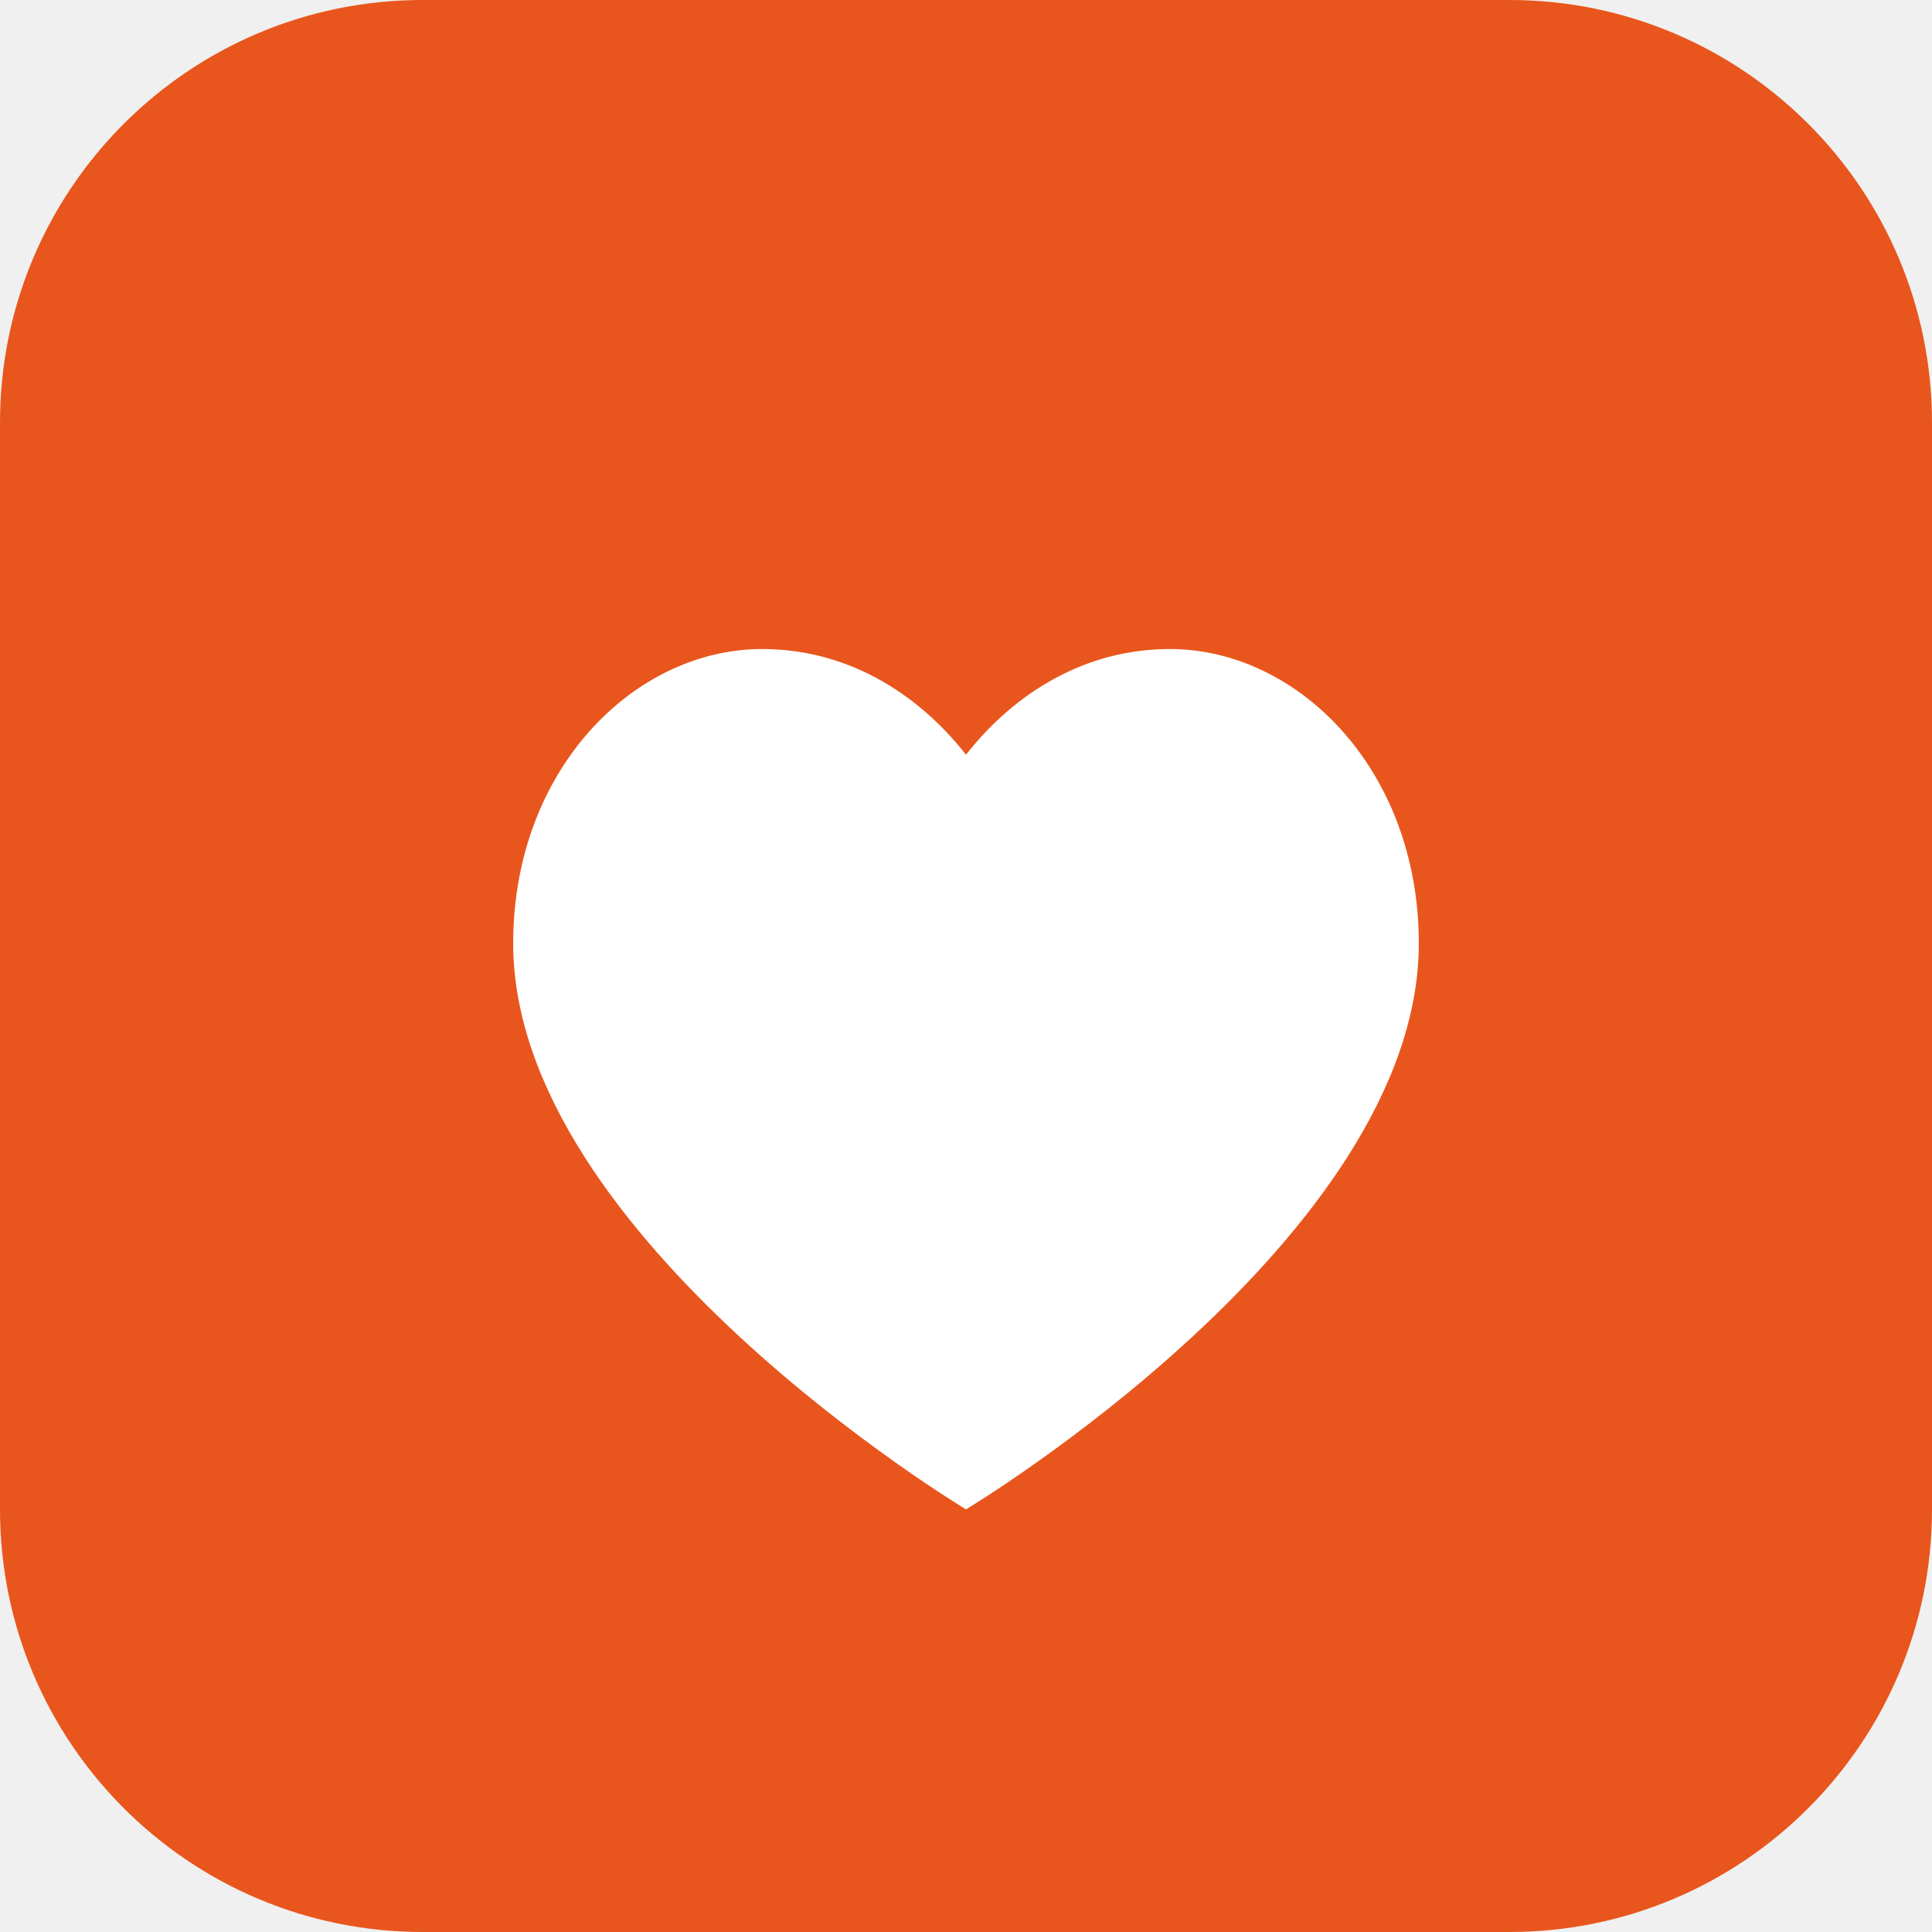
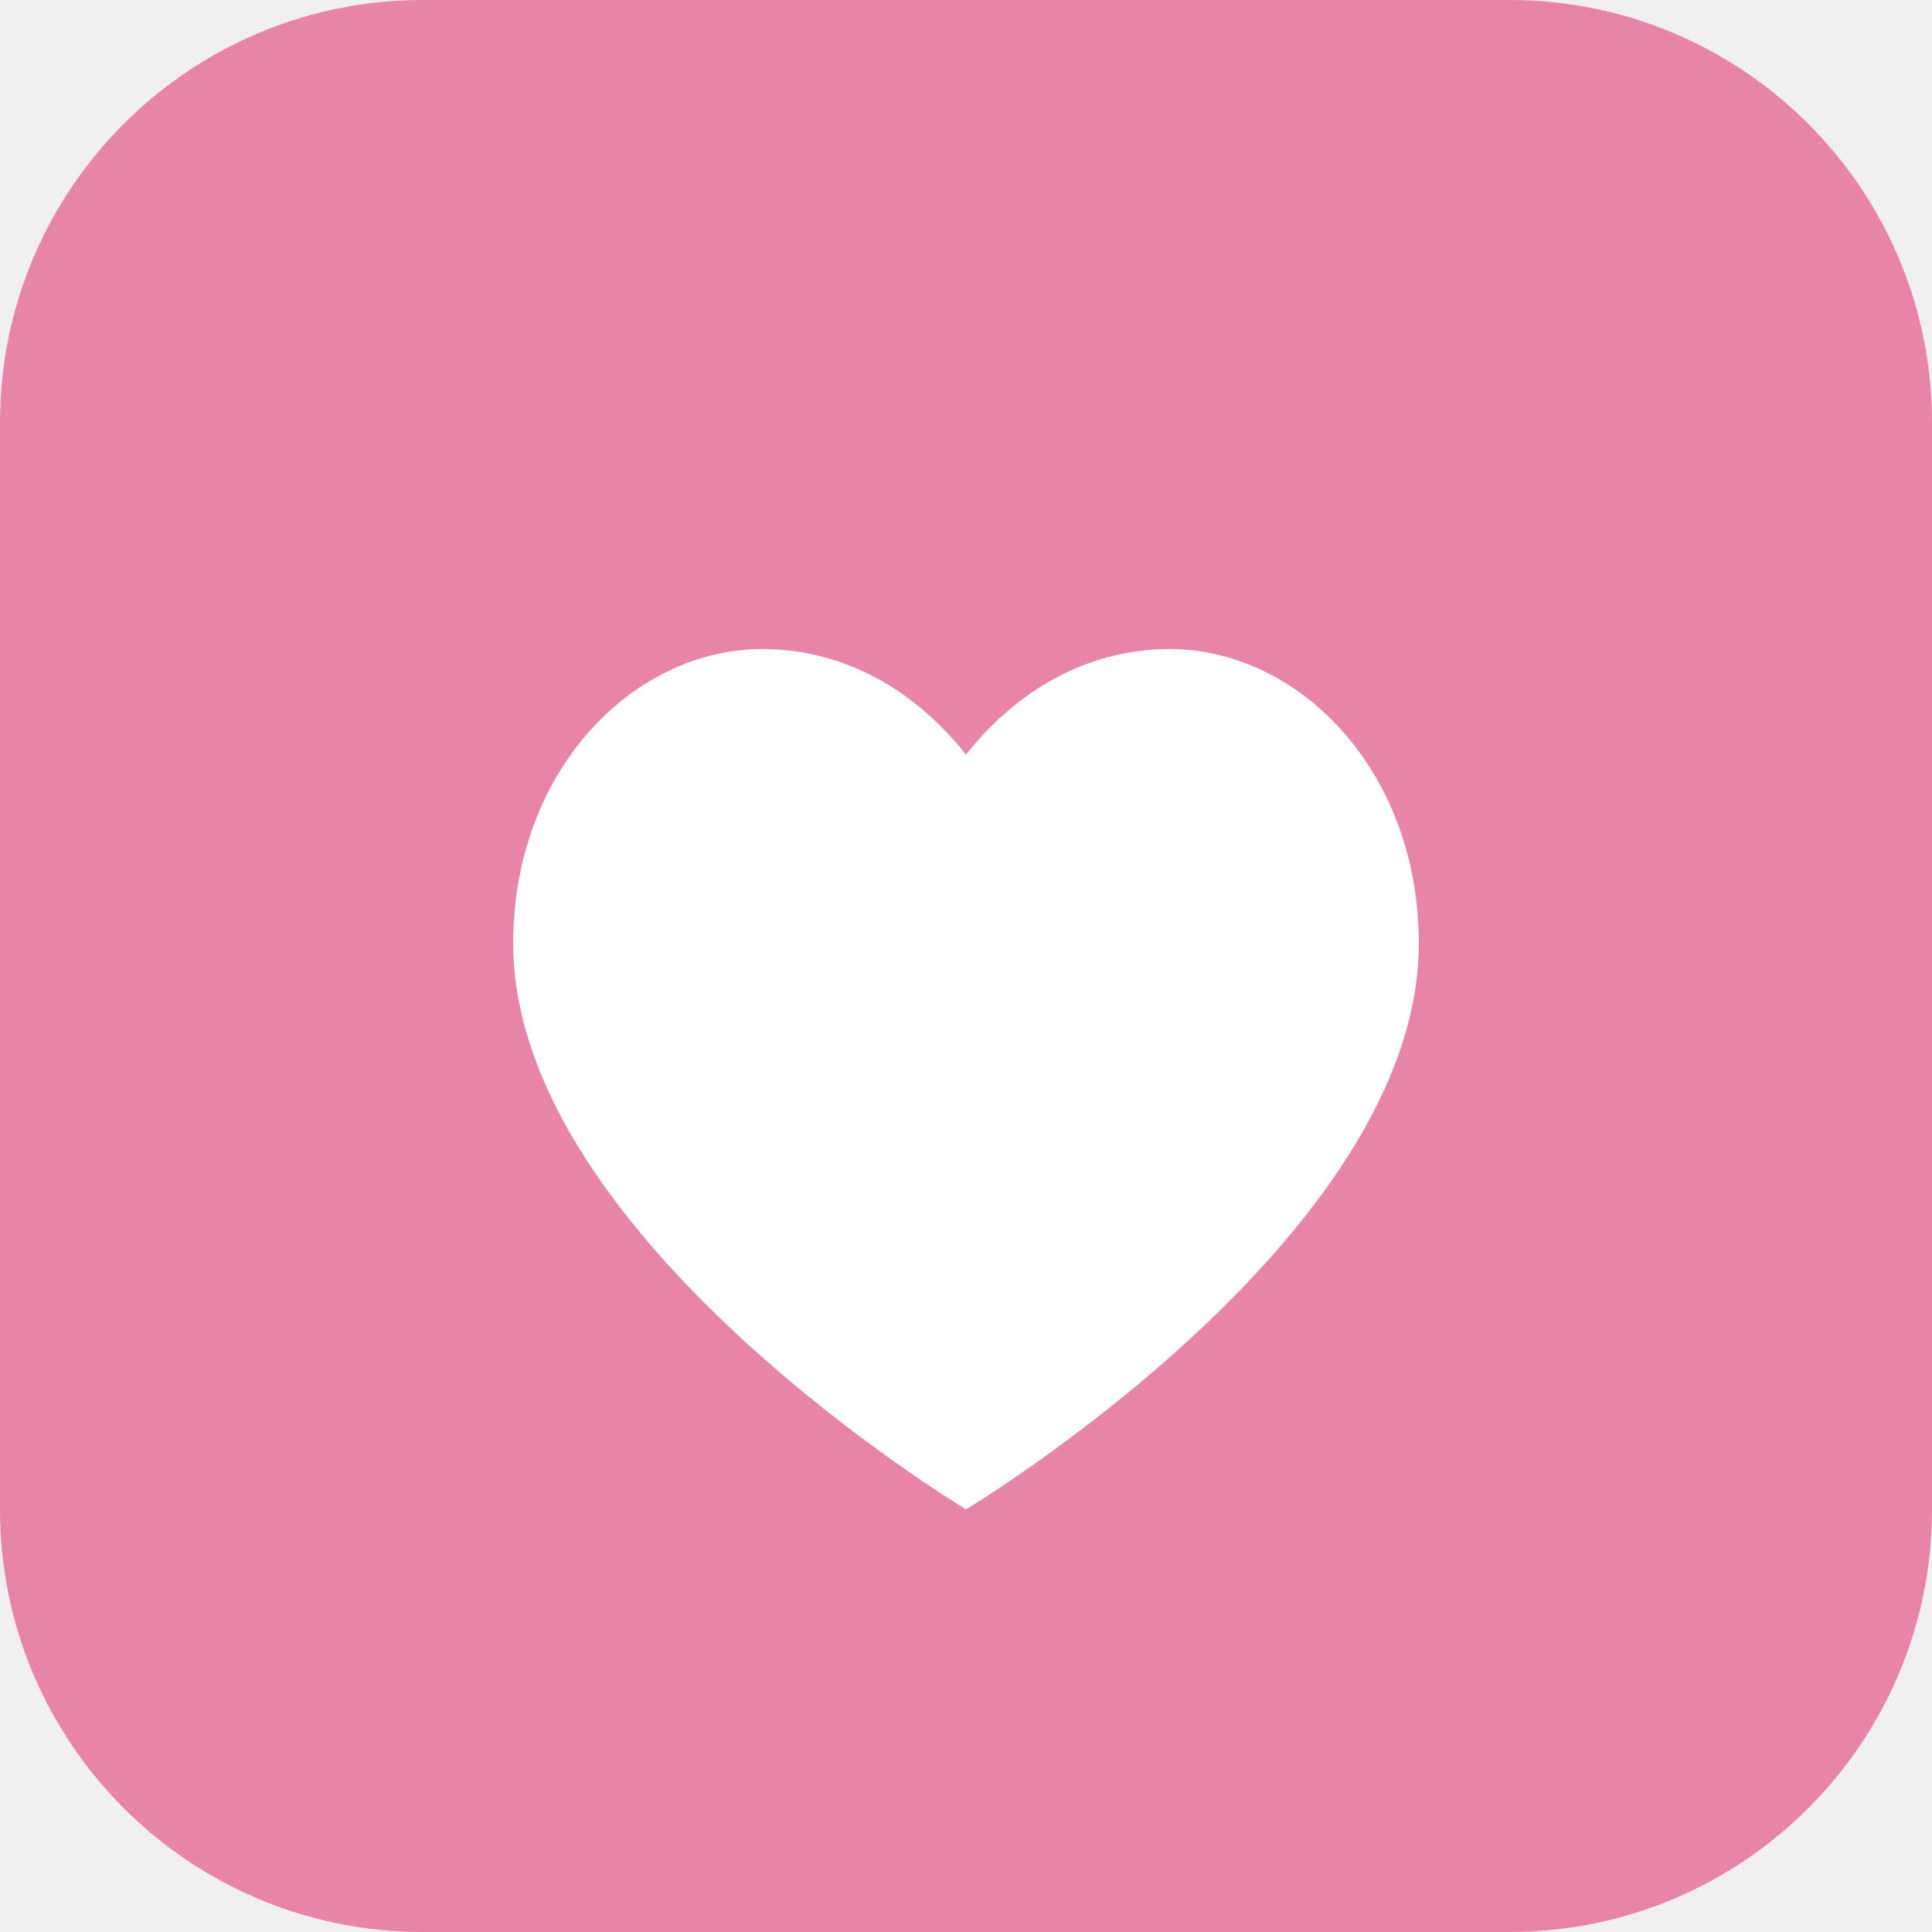
<svg xmlns="http://www.w3.org/2000/svg" viewBox="0 0 64 64">
-   <rect width="64" height="64" rx="14" fill="#e8561d" />
+   <rect width="64" height="64" rx="14" fill="#e884a8" />
  <path d="M32 50s-15-9-15-18.75C17 25.5 21 21.5 25.25 21.5c2.75 0 5.1 1.4 6.75 3.5 1.65-2.1 4-3.5 6.75-3.5C43 21.5 47 25.5 47 31.25 47 41 32 50 32 50z" fill="#ffffff" />
</svg>
